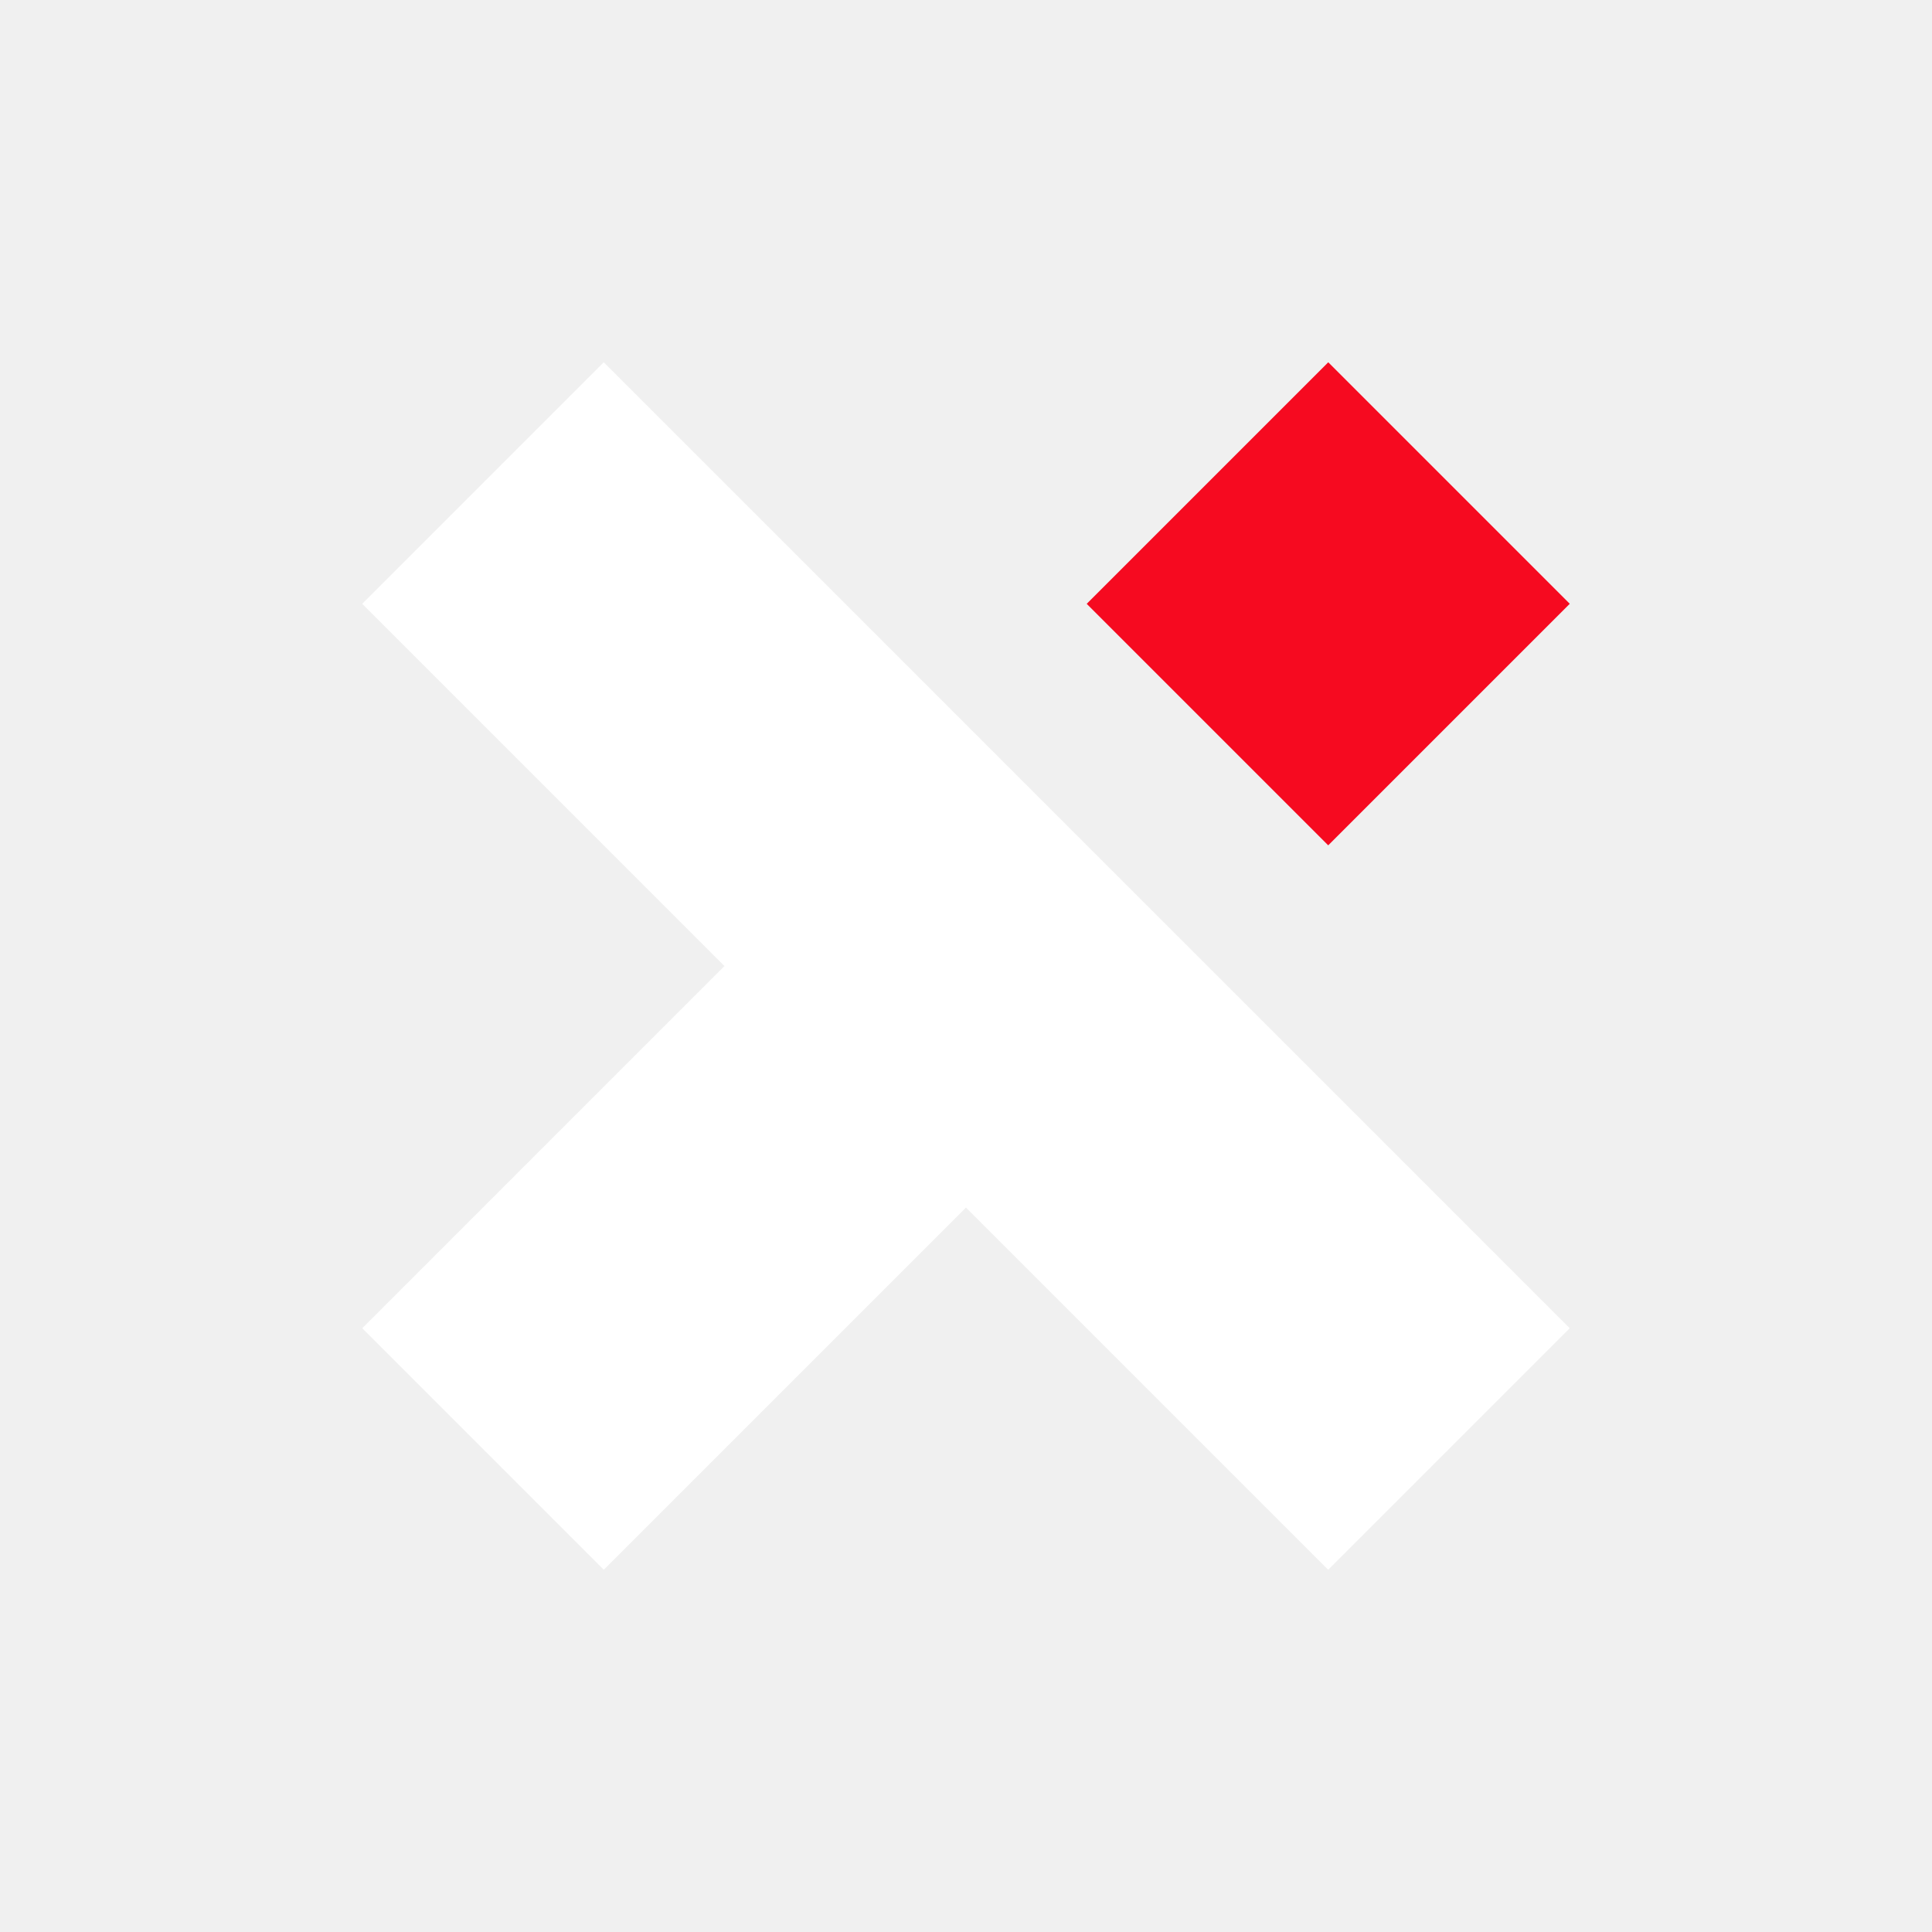
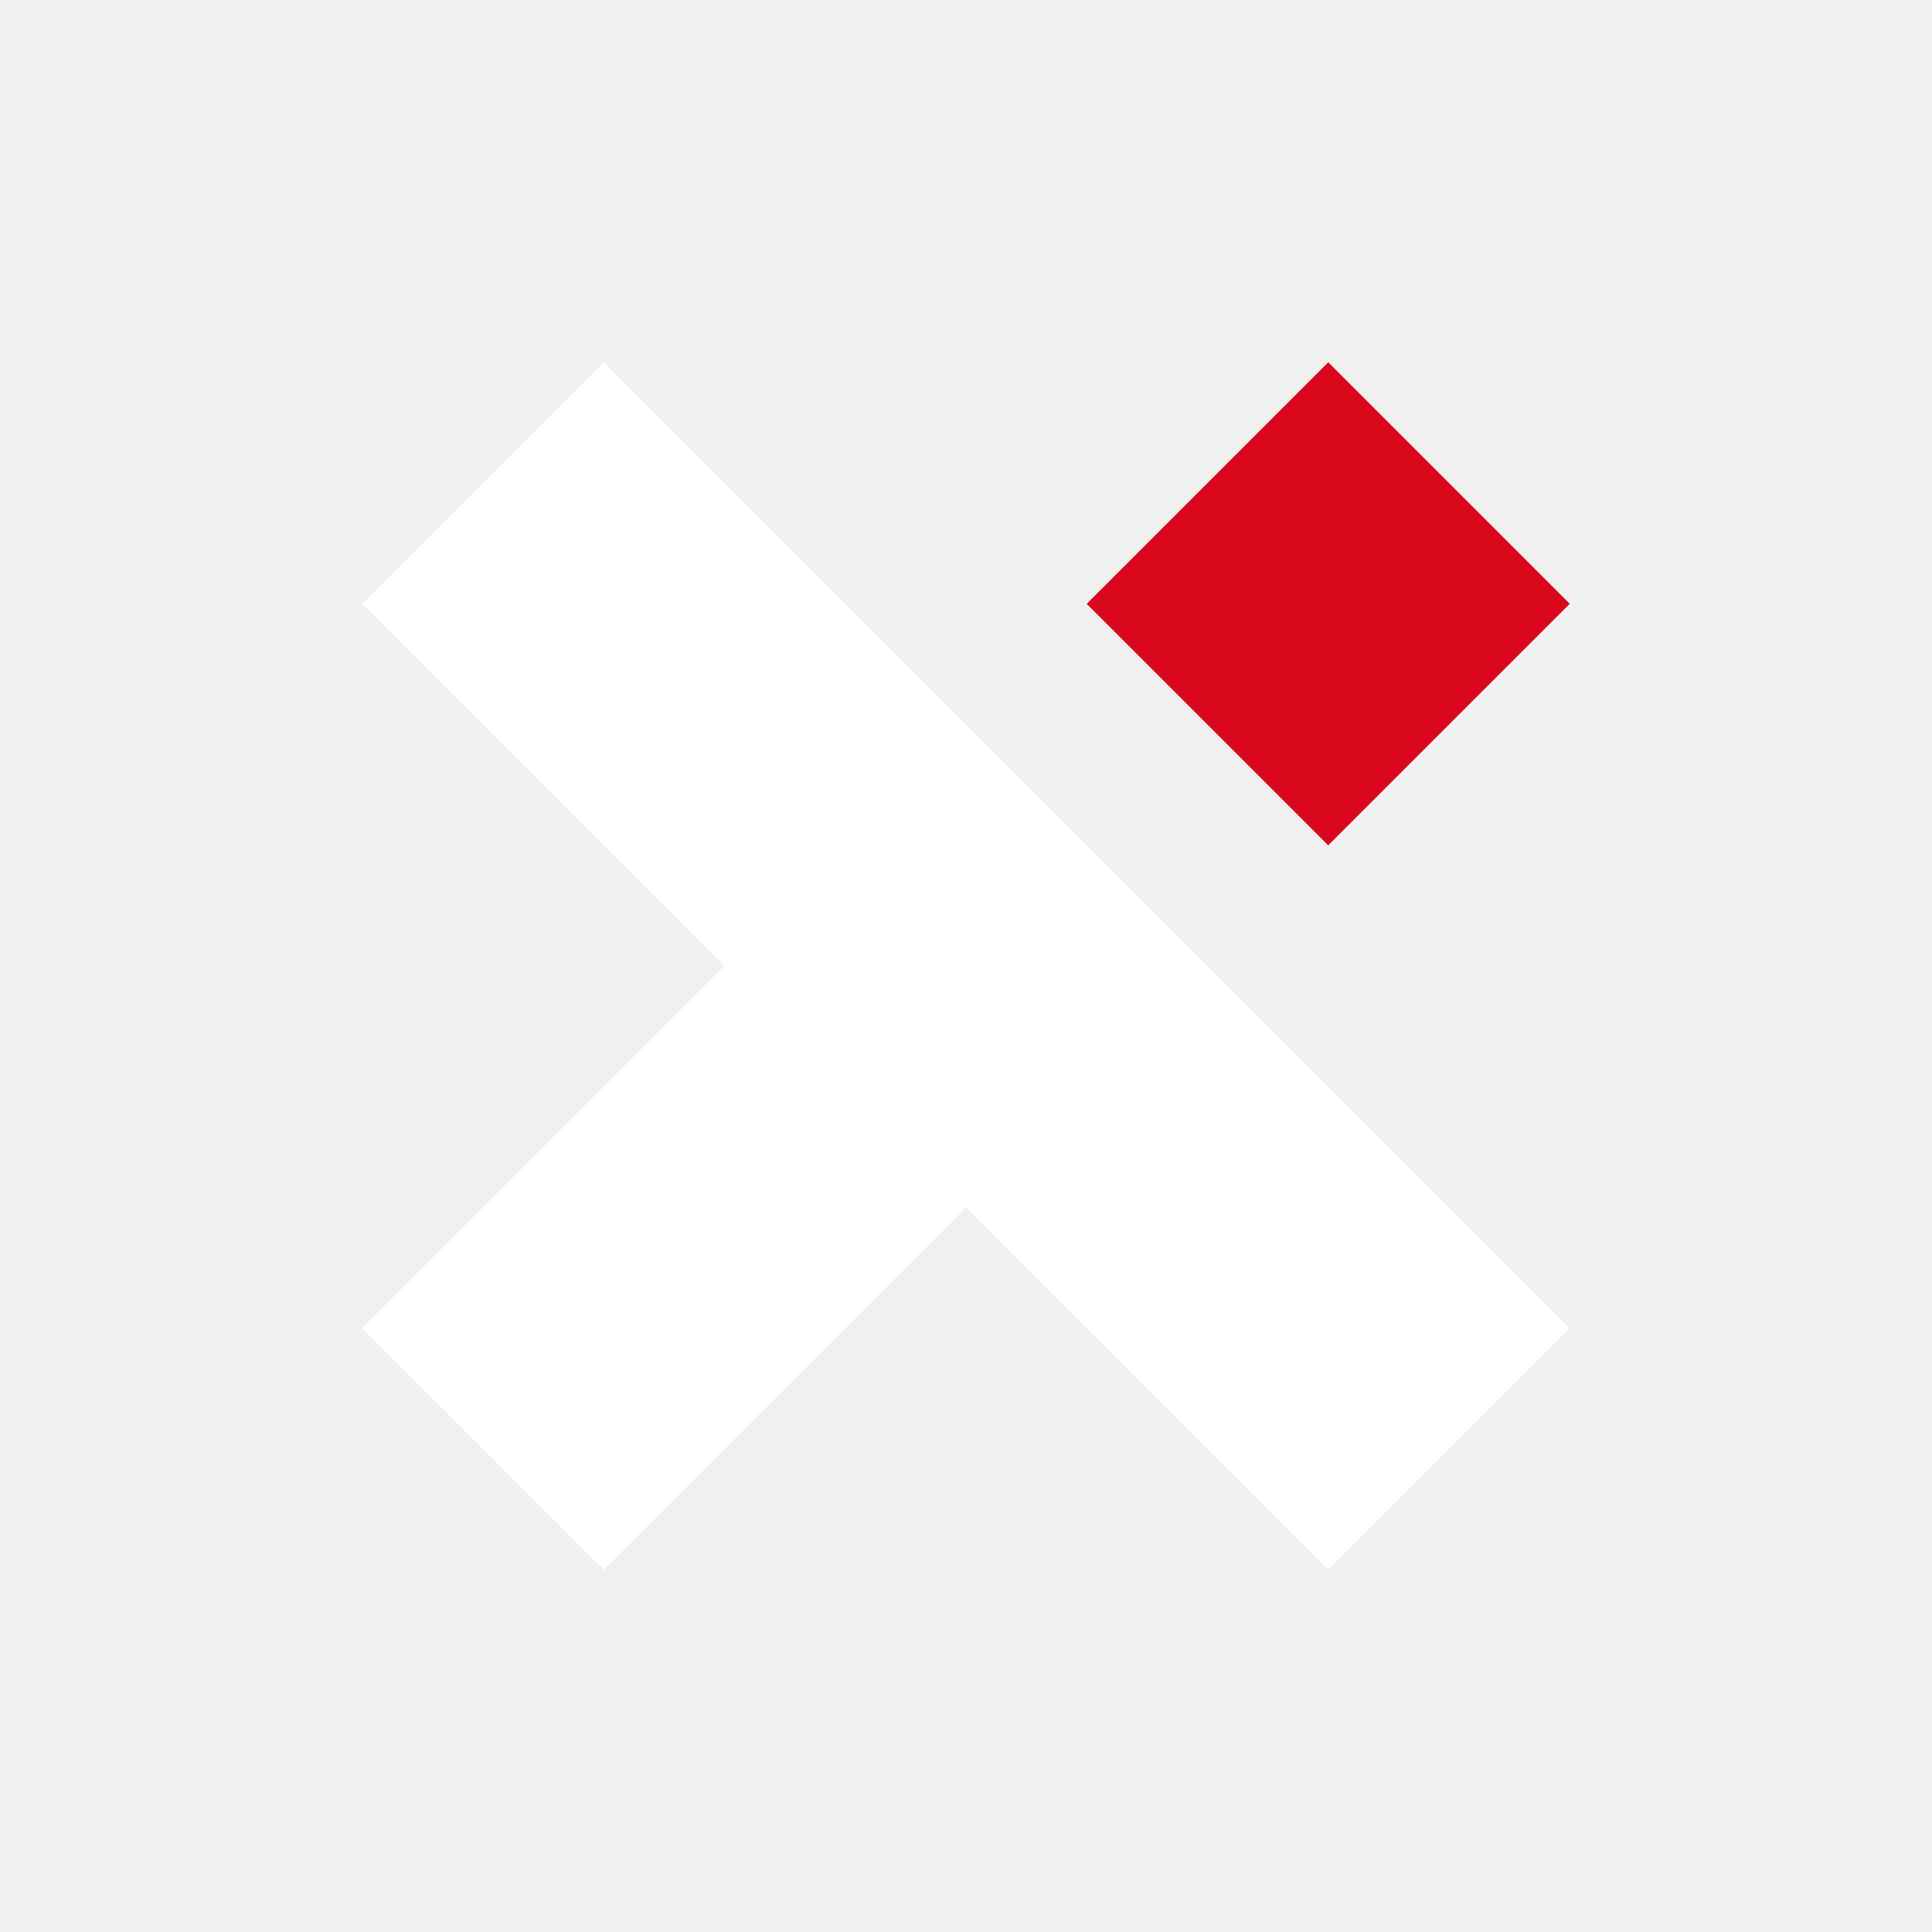
<svg xmlns="http://www.w3.org/2000/svg" version="1.1" id="Layer_1" x="0px" y="0px" width="32px" height="32px" viewBox="0 0 32 32" enable-background="new 0 0 32 32" xml:space="preserve">
  <g>
    <rect x="4.686" y="13.171" transform="matrix(-0.7071 -0.7071 0.7071 -0.7071 15.9992 38.6272)" fill="#FFFFFF" width="22.627" height="5.658" />
    <rect x="9.172" y="14.344" transform="matrix(-0.7071 -0.7071 0.7071 -0.7071 6.3432 42.6284)" fill="#FFFFFF" width="5.657" height="11.313" />
  </g>
-   <rect x="19.172" y="7.172" transform="matrix(-0.7071 -0.7071 0.7071 -0.7071 30.4846 32.6291)" fill="#F60A20" width="5.657" height="5.658" />
+   <rect x="19.172" y="7.172" transform="matrix(-0.7071 -0.7071 0.7071 -0.7071 30.4846 32.6291)" fill="#DA081D" width="5.657" height="5.658" />
</svg>
